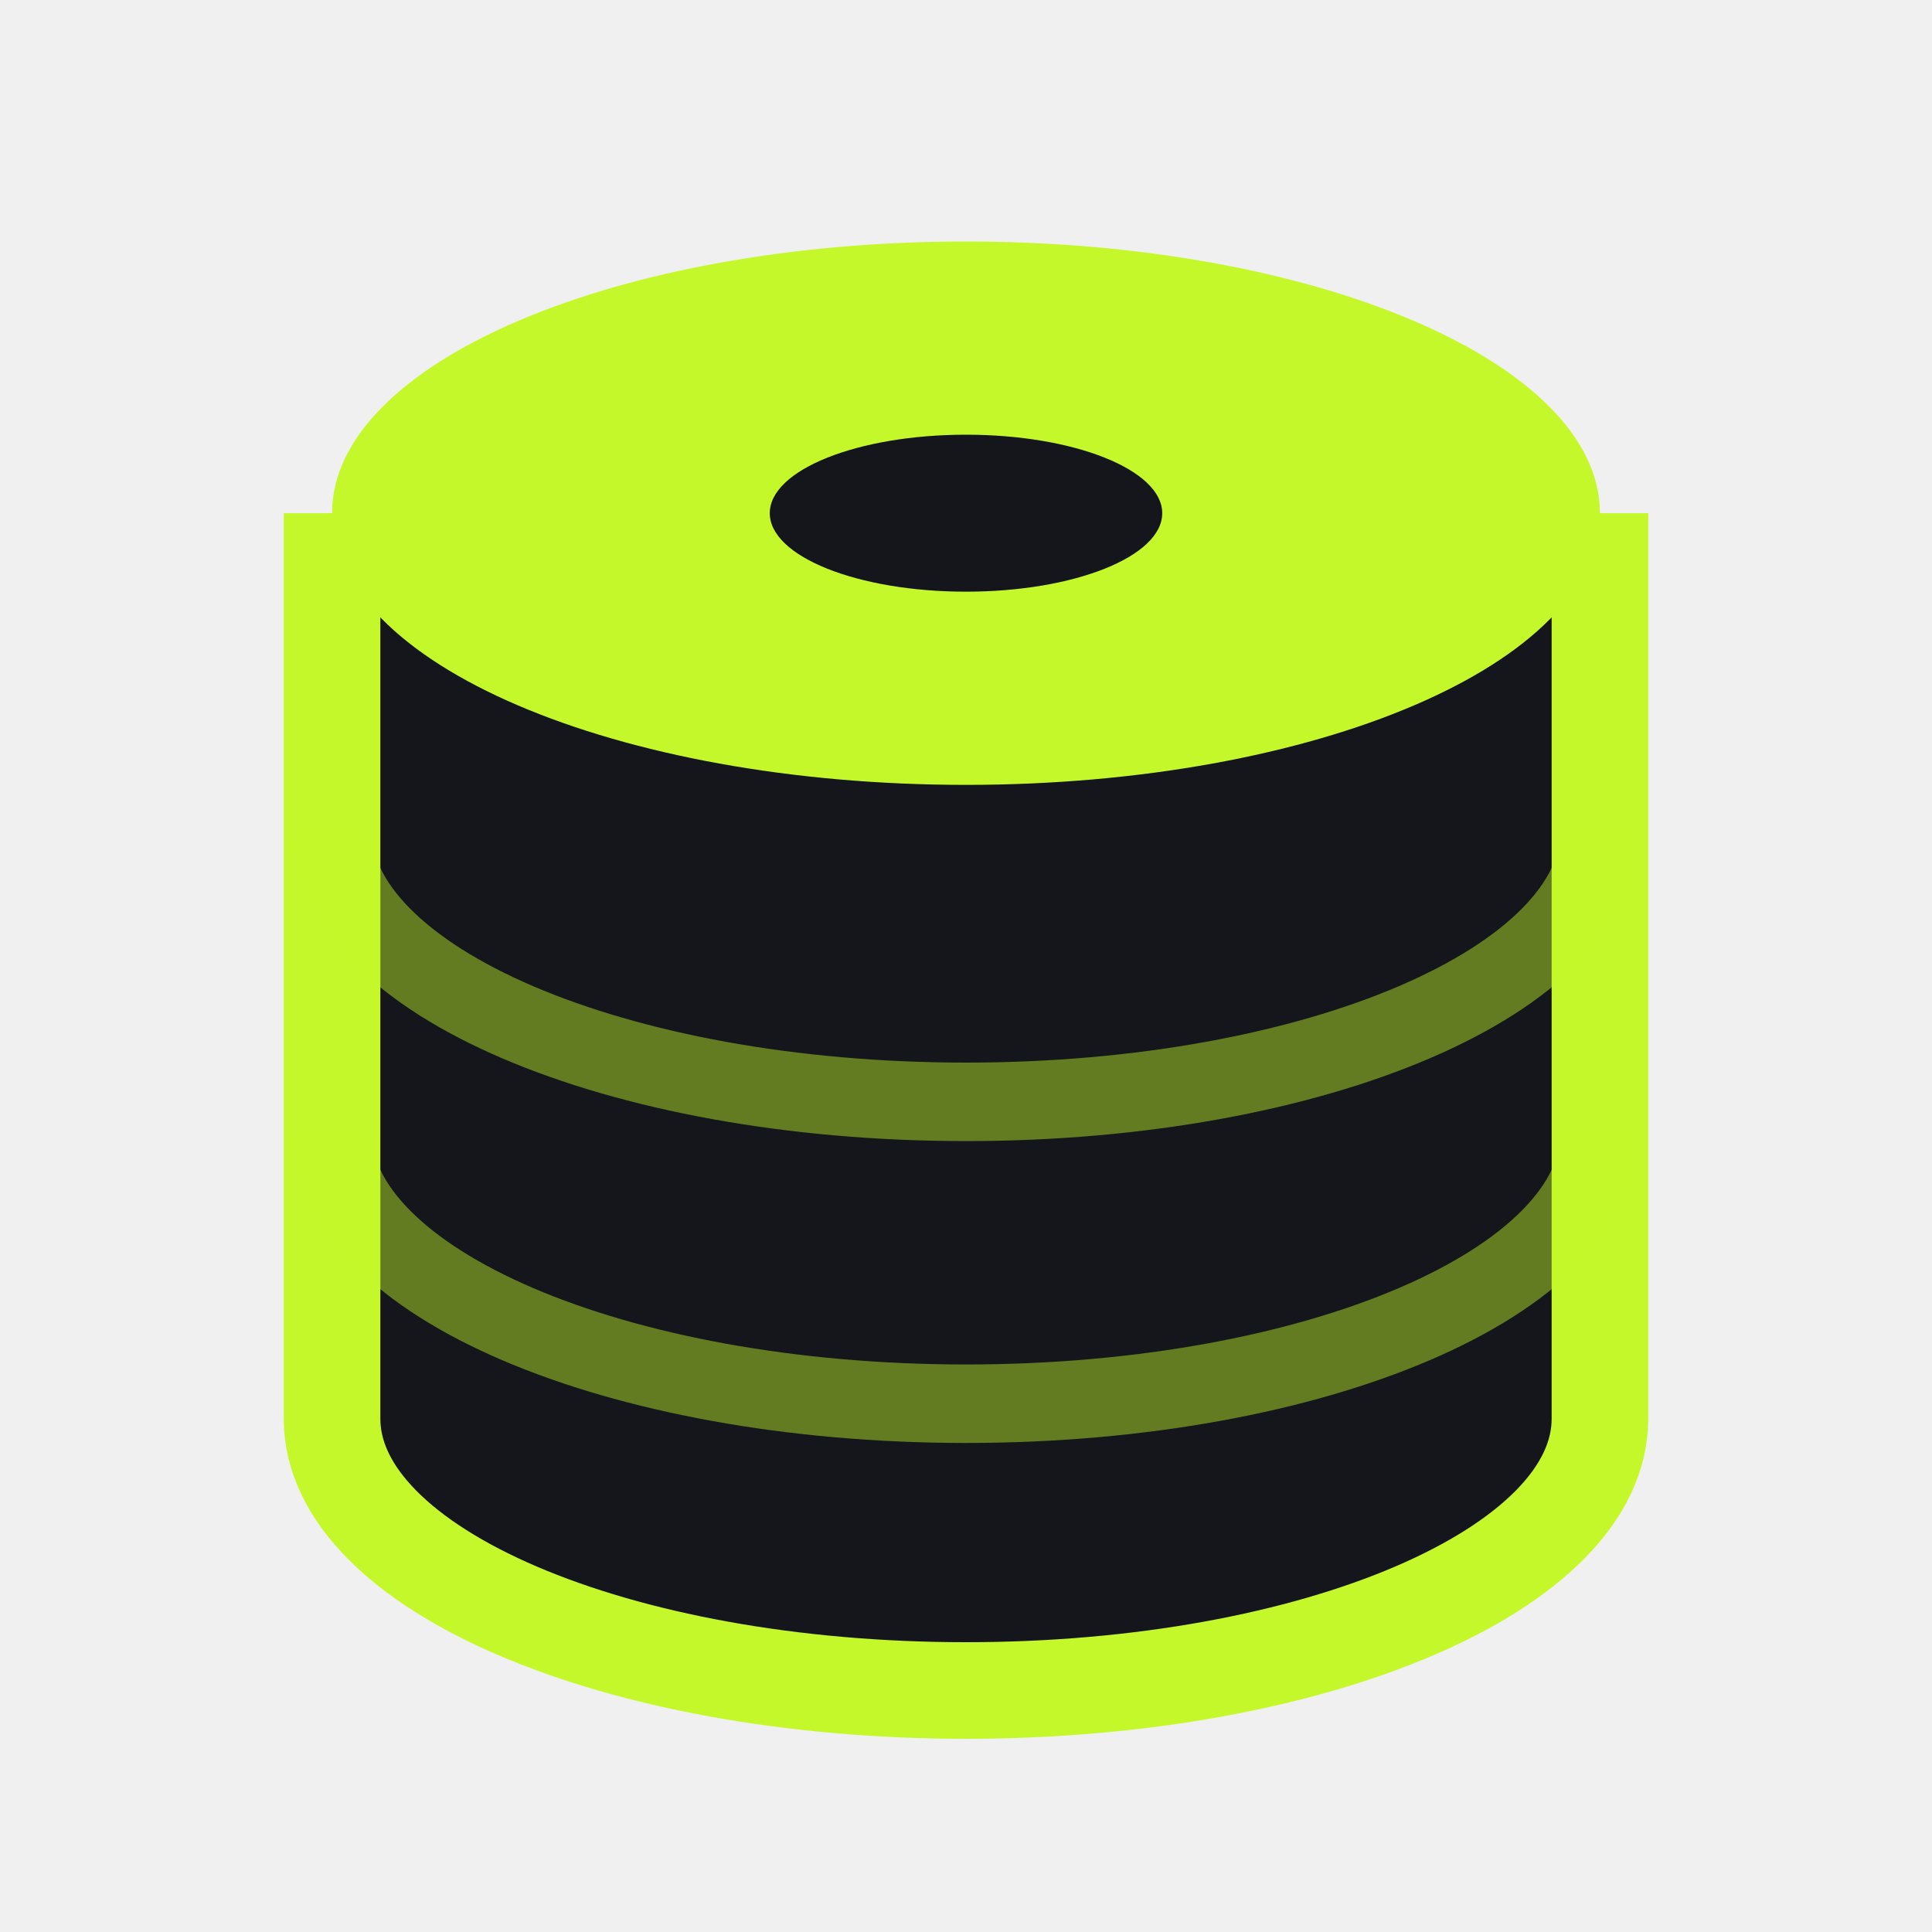
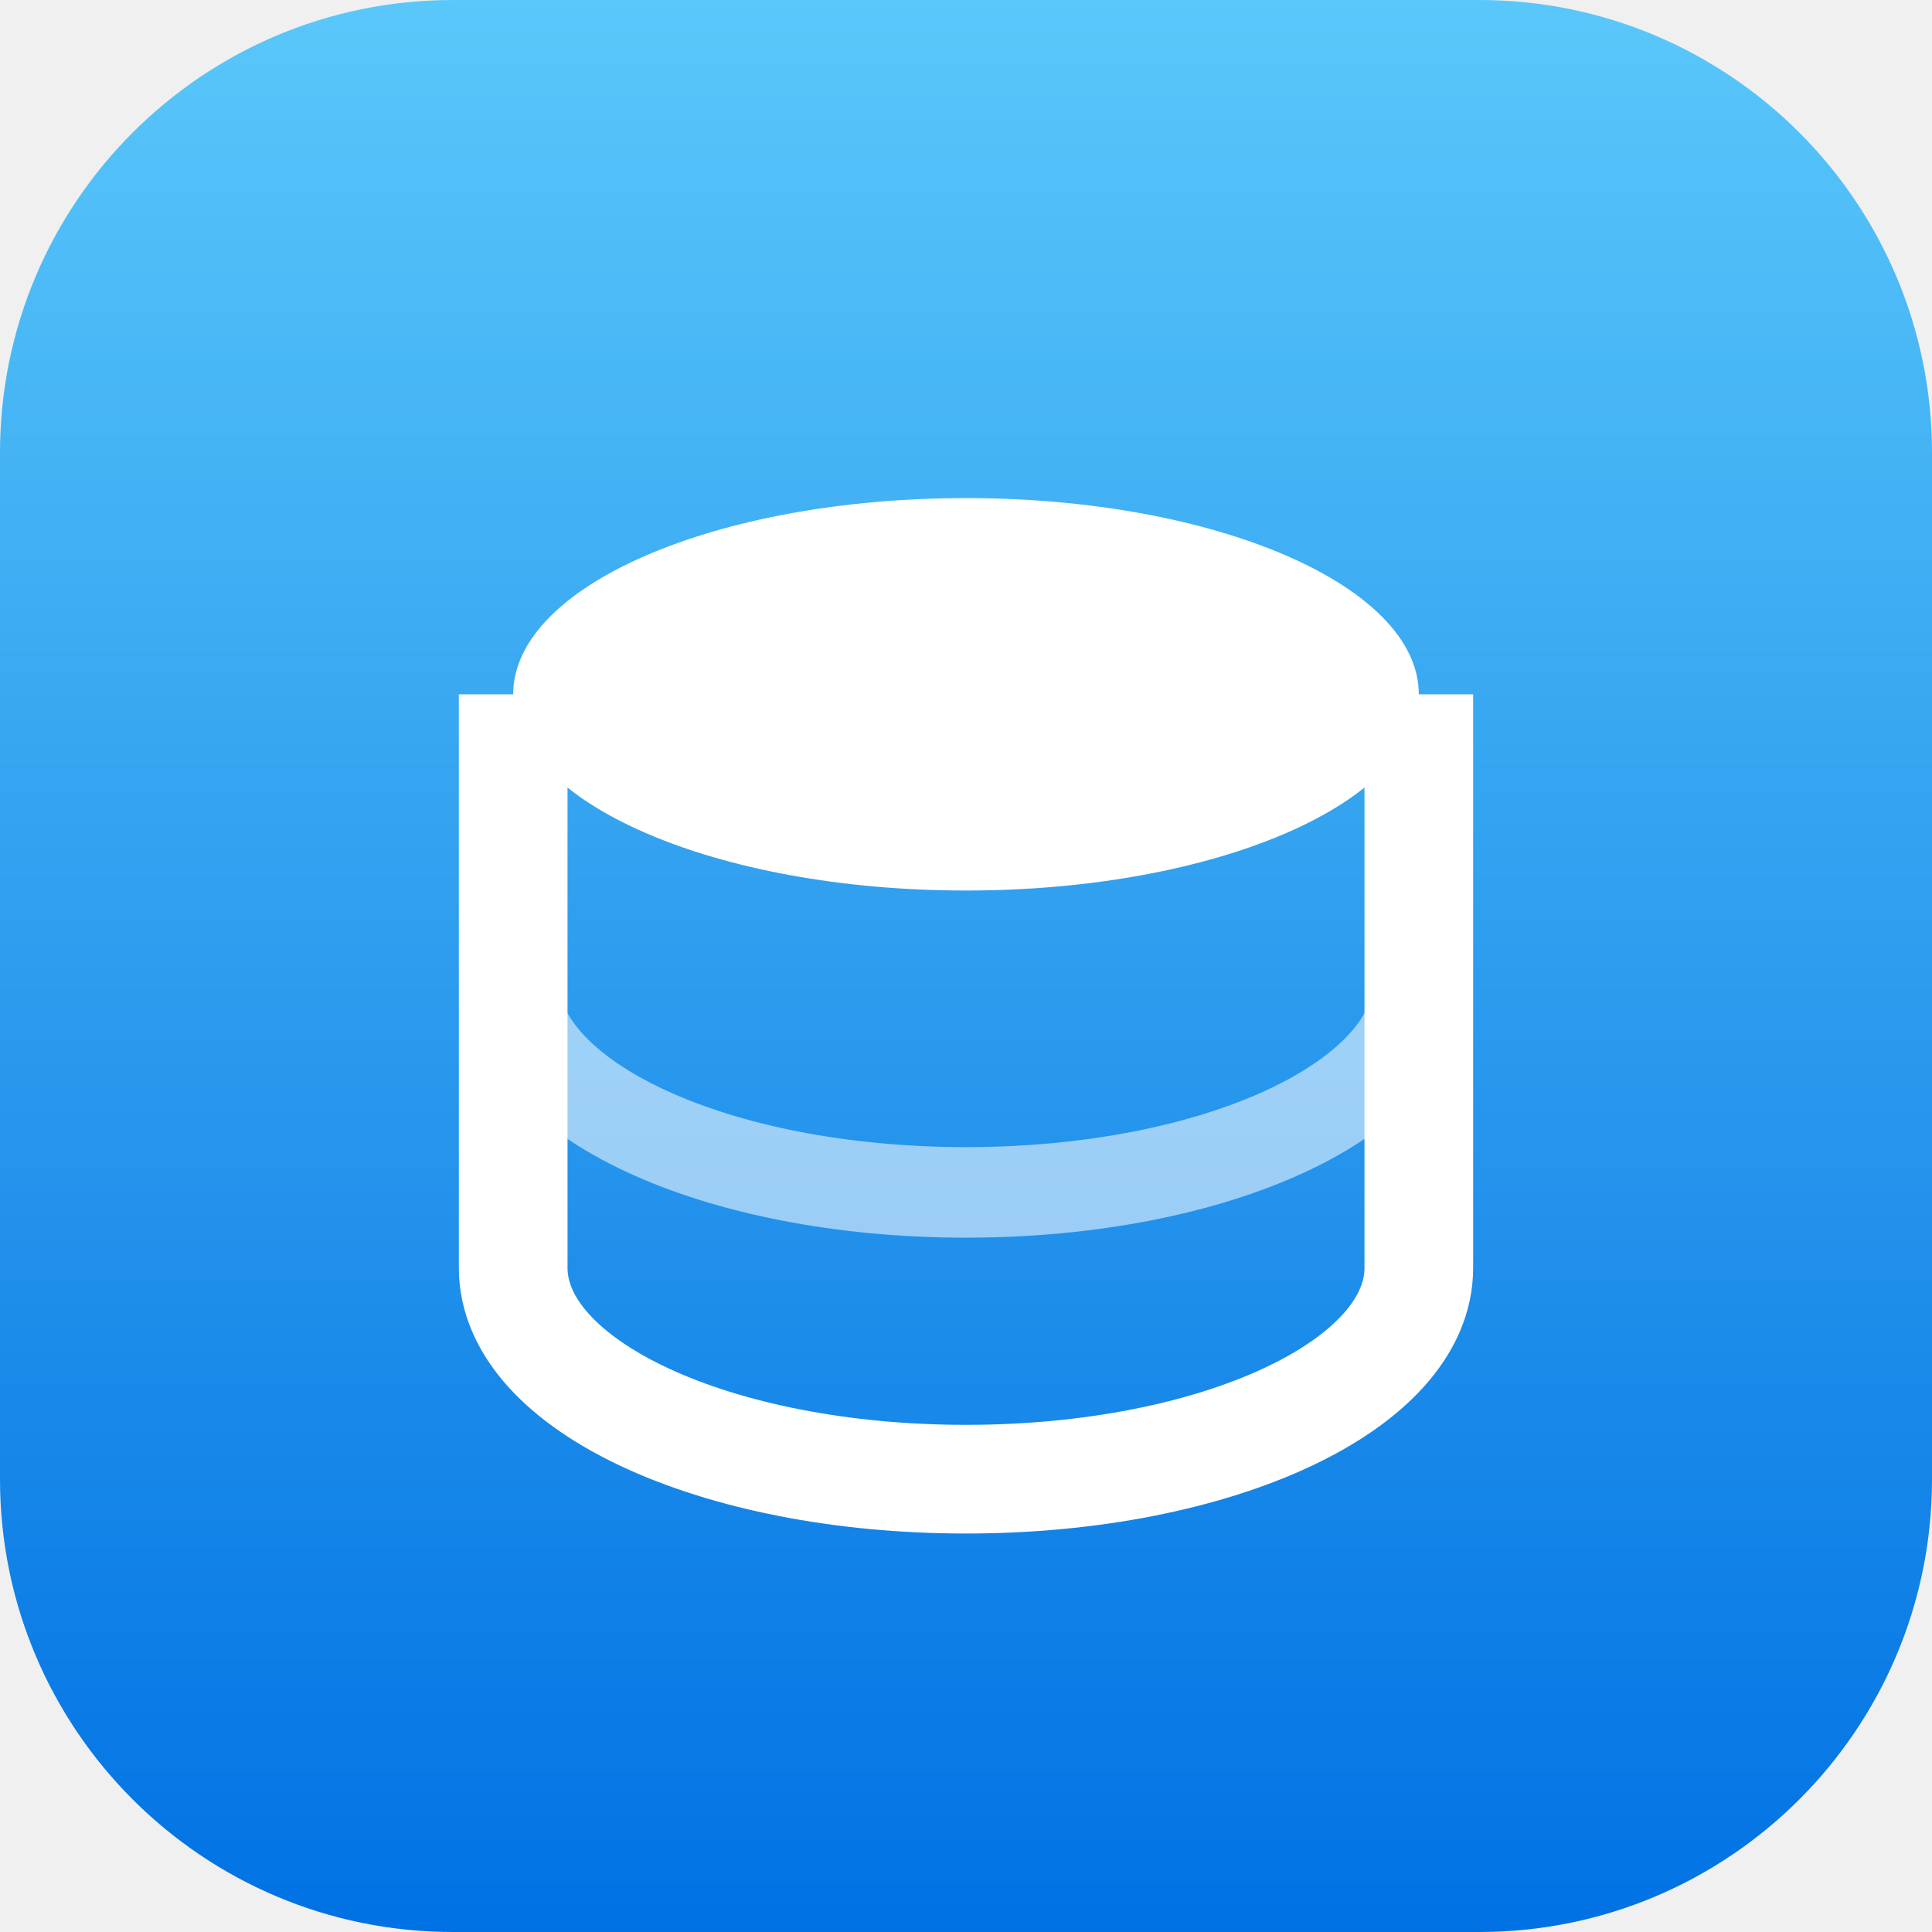
<svg xmlns="http://www.w3.org/2000/svg" width="512" height="512" viewBox="0 0 64 64" fill="none">
-   <path d="M11 17v30c0 4.97 9.4 9 21 9s21-4.03 21-9V17" fill="#14161b" stroke="#c5f82a" stroke-width="3.2" stroke-linejoin="round" />
-   <path d="M11 27.5c0 4.97 9.4 9 21 9s21-4.03 21-9M11 37.5c0 4.97 9.4 9 21 9s21-4.03 21-9" stroke="#c5f82a" stroke-opacity=".45" stroke-width="2.6" />
-   <ellipse cx="32" cy="17" rx="21" ry="9" fill="#c5f82a" />
-   <ellipse cx="32" cy="17" rx="6.5" ry="2.6" fill="#14161b" />
+   <defs>
+     <linearGradient id="g" x1="0" y1="0" x2="0" y2="1">
+       <stop offset="0" stop-color="#5ac8fa" />
+       <stop offset="1" stop-color="#0071e3" />
+     </linearGradient>
+   </defs>
+   <rect width="64" height="64" rx="15" fill="url(#g)" />
+   <path d="M17 23v19c0 3.9 6.7 7 15 7s15-3.1 15-7V23" stroke="#fff" stroke-width="3.6" stroke-linejoin="round" />
+   <path d="M17 32.5c0 3.9 6.7 7 15 7s15-3.1 15-7" stroke="#fff" stroke-opacity=".55" stroke-width="3" />
+   <ellipse cx="32" cy="23" rx="15" ry="6.5" fill="#fff" />
</svg>
